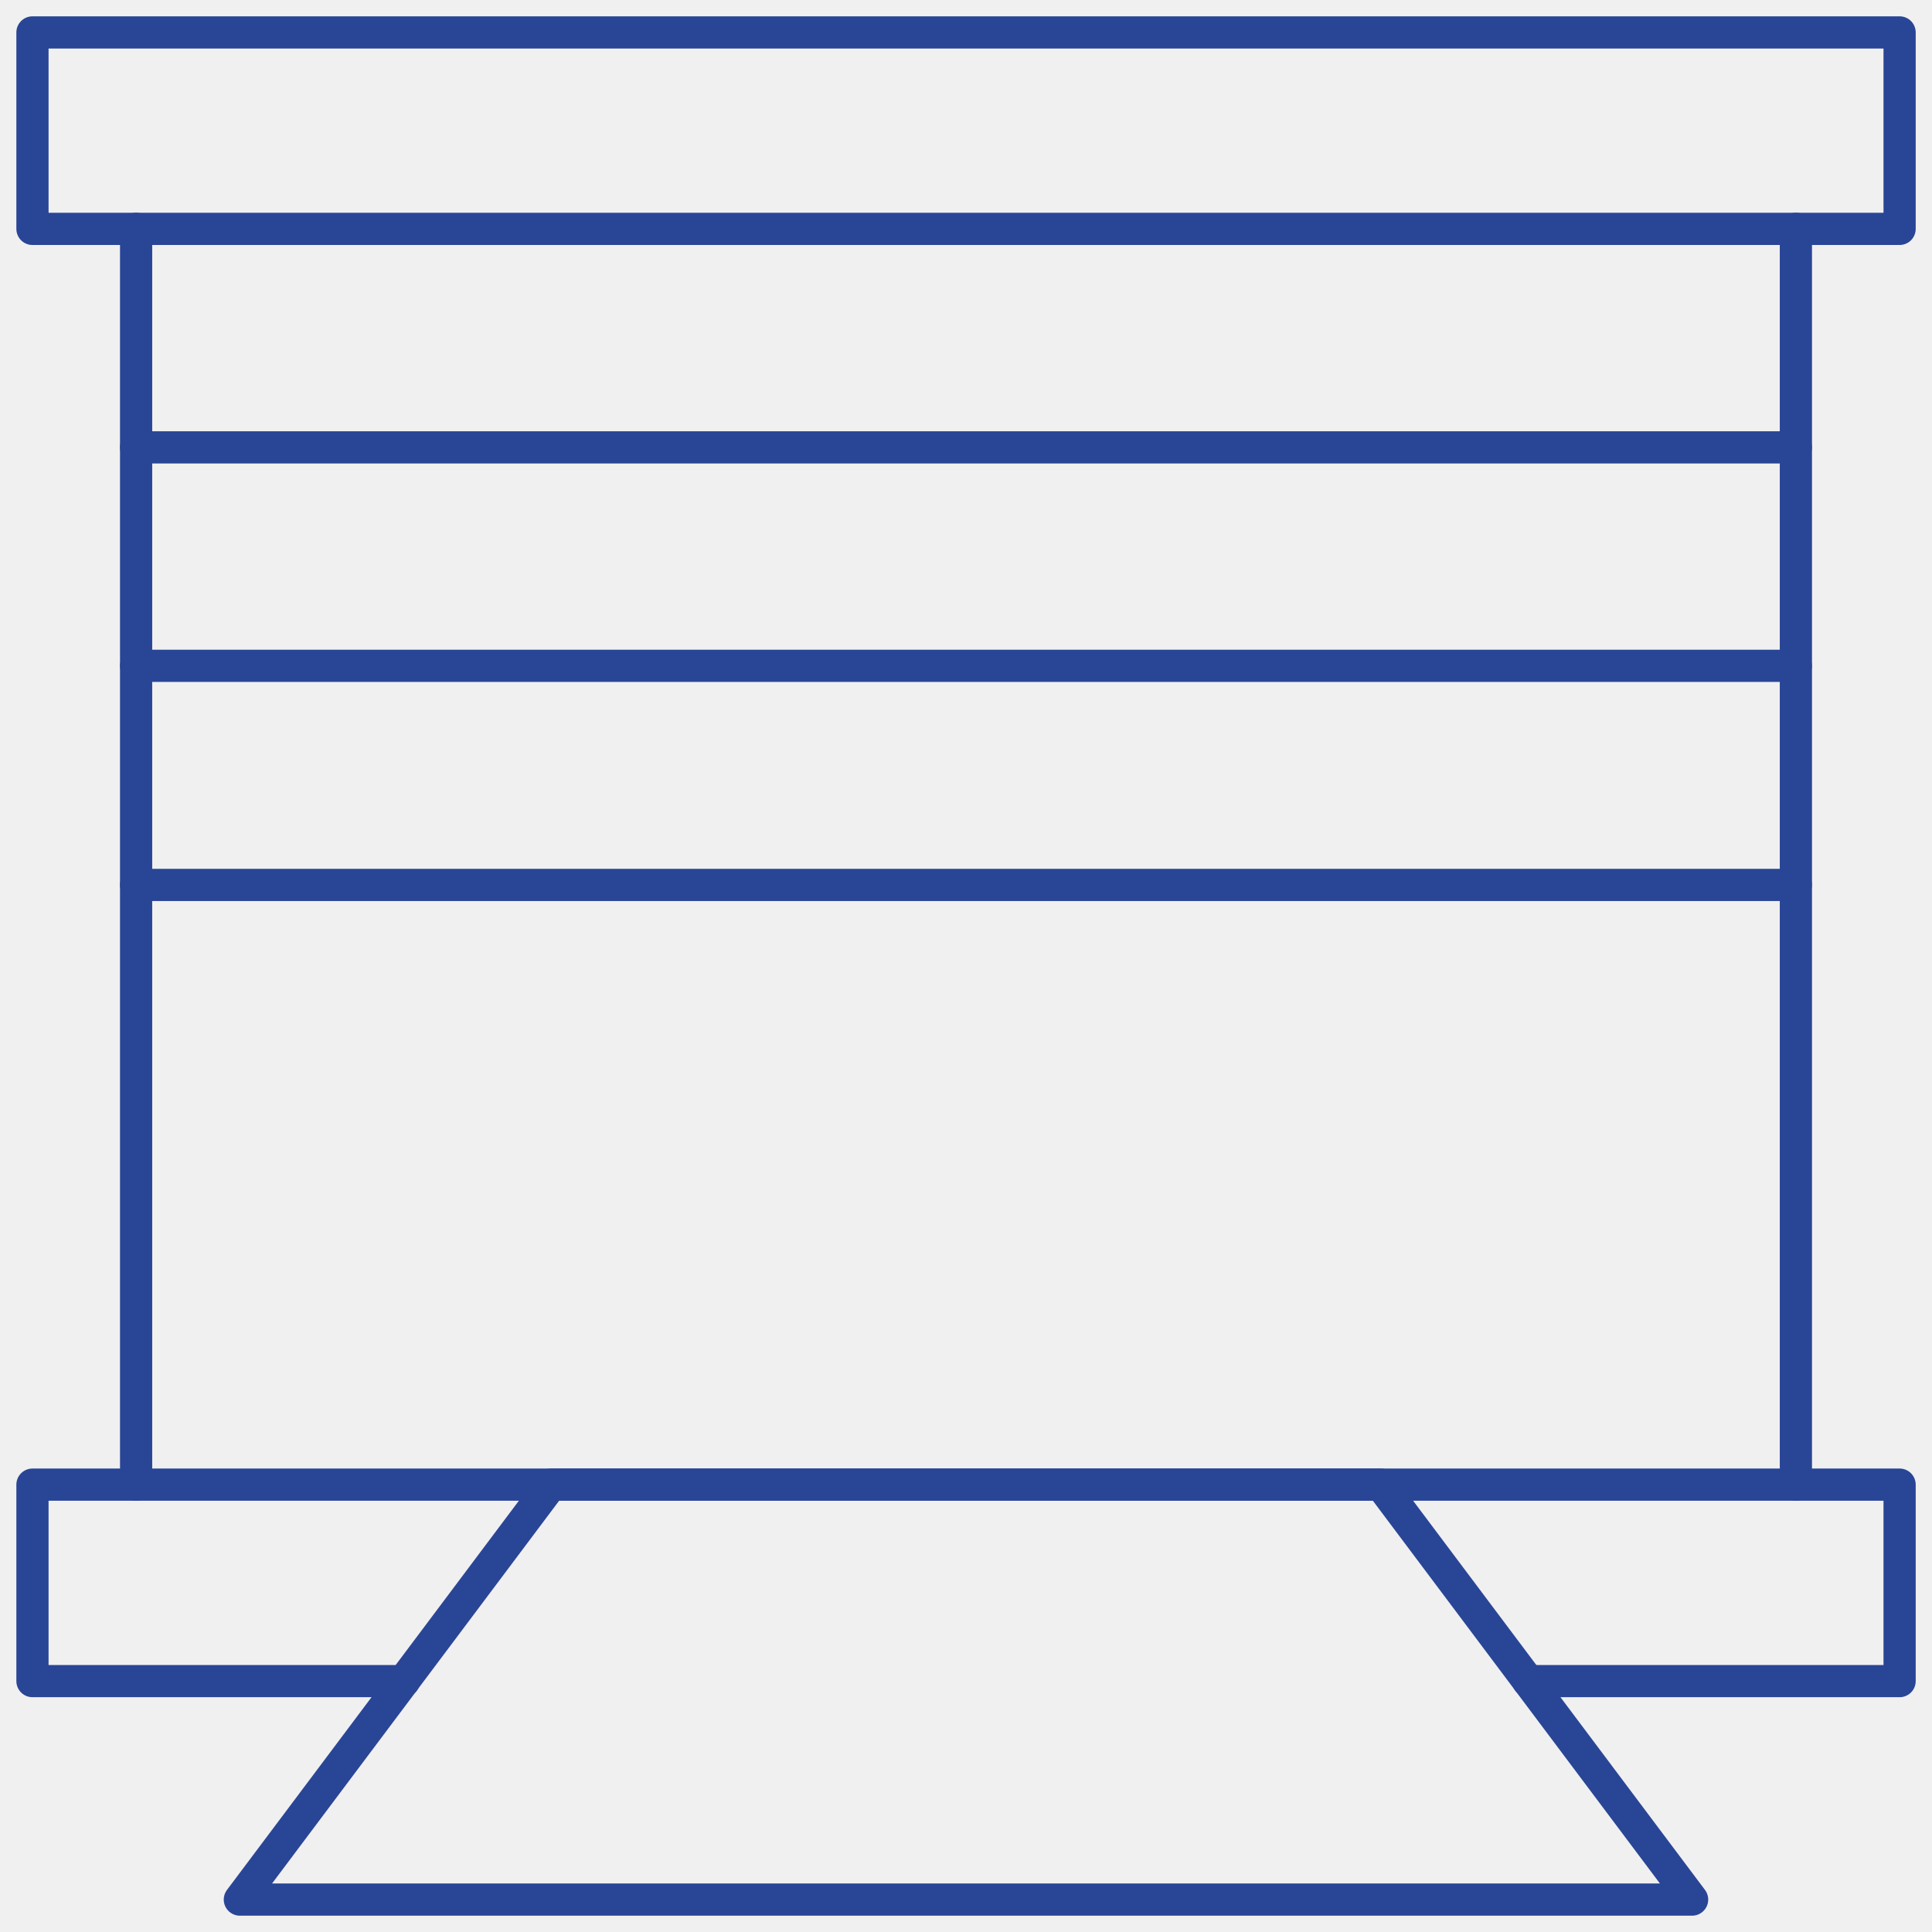
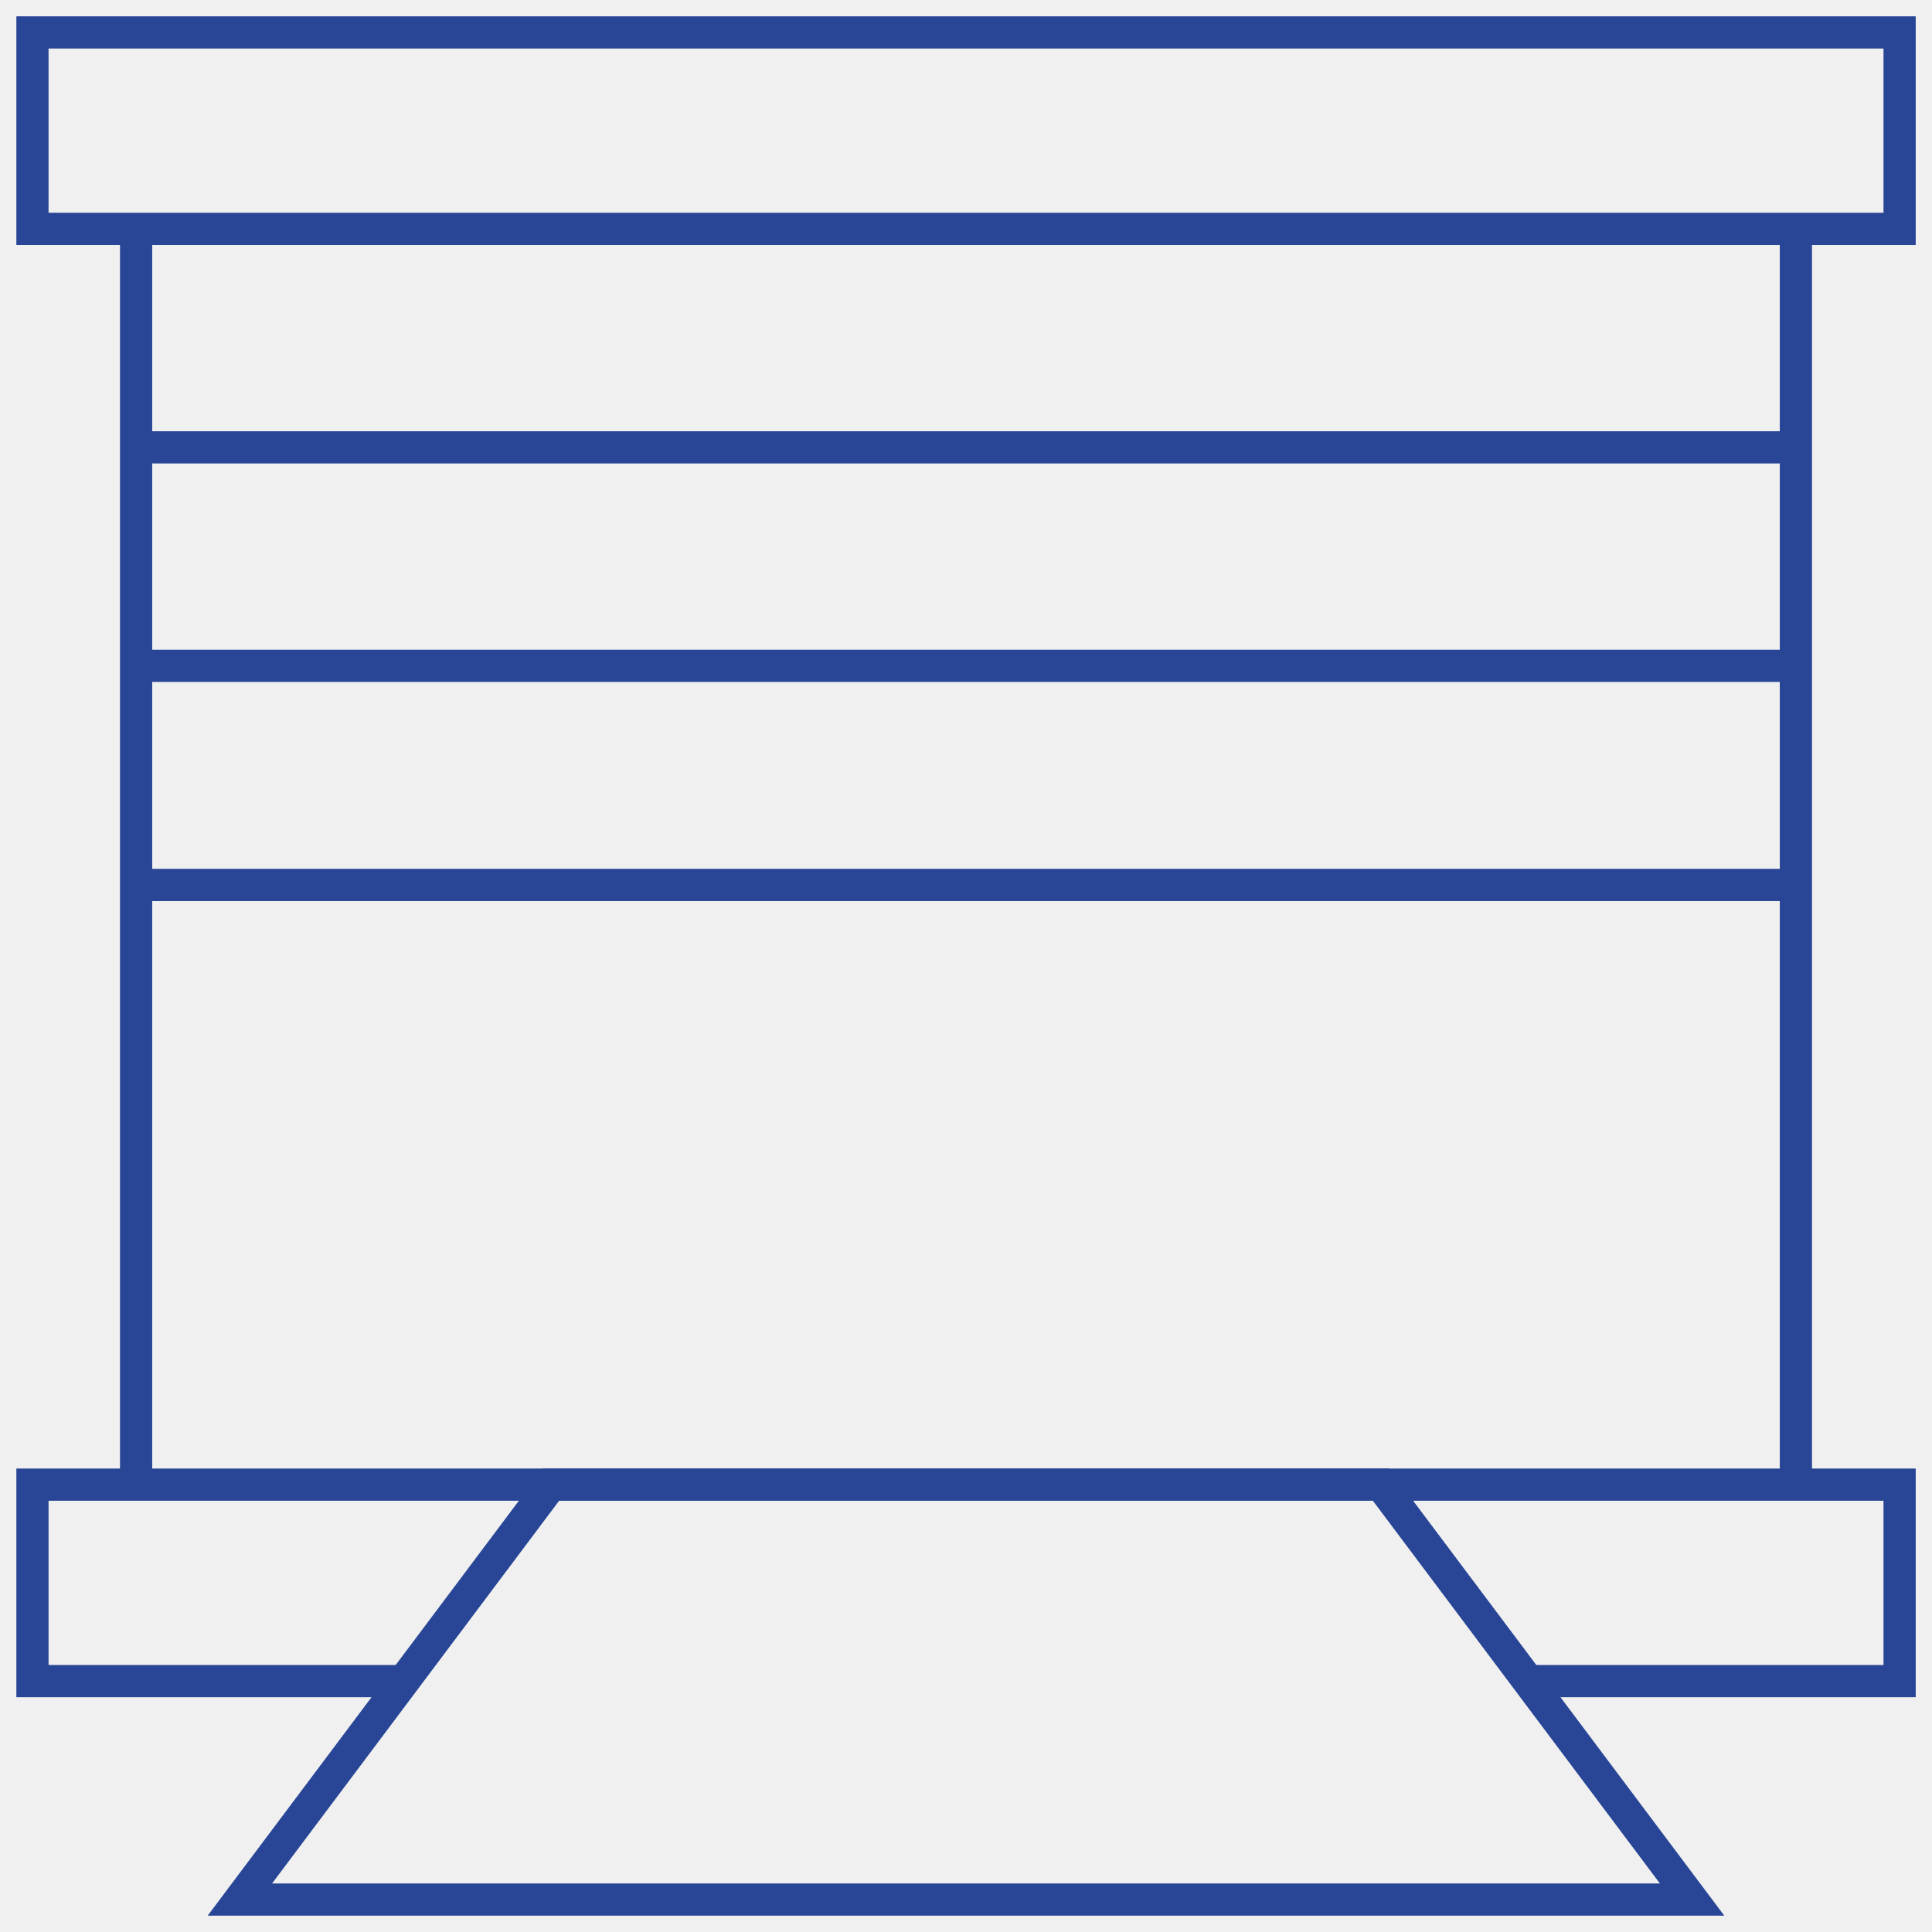
<svg xmlns="http://www.w3.org/2000/svg" width="60" height="60" viewBox="0 0 60 60" fill="none">
  <g clip-path="url(#clip0_434_6021)">
-     <path d="M4.227 7.107V46.107" stroke="#294596" stroke-linecap="round" stroke-linejoin="round" />
-     <path d="M55.773 7.107V46.107" stroke="#294596" stroke-linecap="round" stroke-linejoin="round" />
-     <path d="M17.114 46.107L7.449 58.993H52.55L42.886 46.107H17.114Z" stroke="#294596" stroke-linecap="round" stroke-linejoin="round" />
-     <path d="M58.994 1.007H1.008V7.108H58.994V1.007Z" stroke="#294596" stroke-linecap="round" stroke-linejoin="round" />
-     <path d="M12.545 52.208H1.008V46.107H58.994V52.208H47.458" stroke="#294596" stroke-linecap="round" stroke-linejoin="round" />
-     <path d="M4.227 13.893H55.77" stroke="#294596" stroke-linecap="round" stroke-linejoin="round" />
-     <path d="M4.227 20.678H55.77" stroke="#294596" stroke-linecap="round" stroke-linejoin="round" />
-     <path d="M4.227 27.483H55.77" stroke="#294596" stroke-linecap="round" stroke-linejoin="round" />
+     <path d="M4.227 7.107V46.107" stroke="#294596" strokeLinecap="round" strokeLinejoin="round" />
+     <path d="M55.773 7.107V46.107" stroke="#294596" strokeLinecap="round" strokeLinejoin="round" />
+     <path d="M17.114 46.107L7.449 58.993H52.55L42.886 46.107H17.114Z" stroke="#294596" strokeLinecap="round" strokeLinejoin="round" />
+     <path d="M58.994 1.007H1.008V7.108H58.994V1.007Z" stroke="#294596" strokeLinecap="round" strokeLinejoin="round" />
+     <path d="M12.545 52.208H1.008V46.107H58.994V52.208H47.458" stroke="#294596" strokeLinecap="round" strokeLinejoin="round" />
+     <path d="M4.227 13.893H55.77" stroke="#294596" strokeLinecap="round" strokeLinejoin="round" />
+     <path d="M4.227 20.678H55.77" stroke="#294596" strokeLinecap="round" strokeLinejoin="round" />
+     <path d="M4.227 27.483H55.77" stroke="#294596" strokeLinecap="round" strokeLinejoin="round" />
  </g>
  <defs>
    <clipPath id="clip0_434_6021">
      <rect width="60" height="60" fill="white" />
    </clipPath>
  </defs>
</svg>
